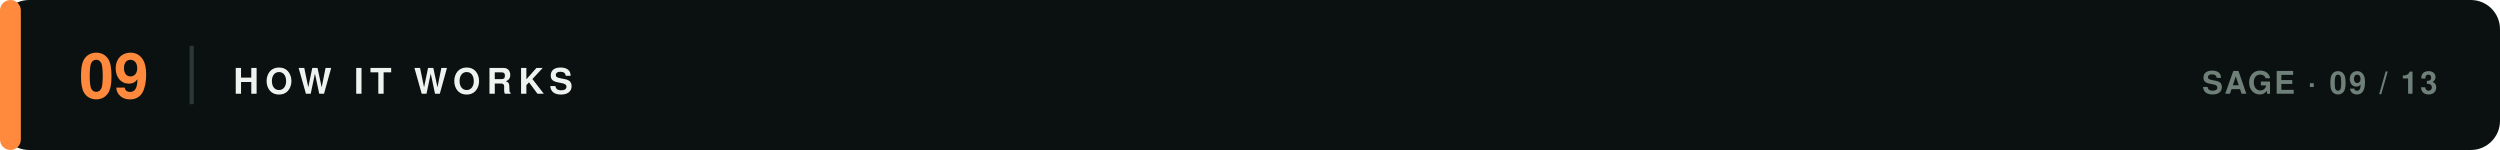
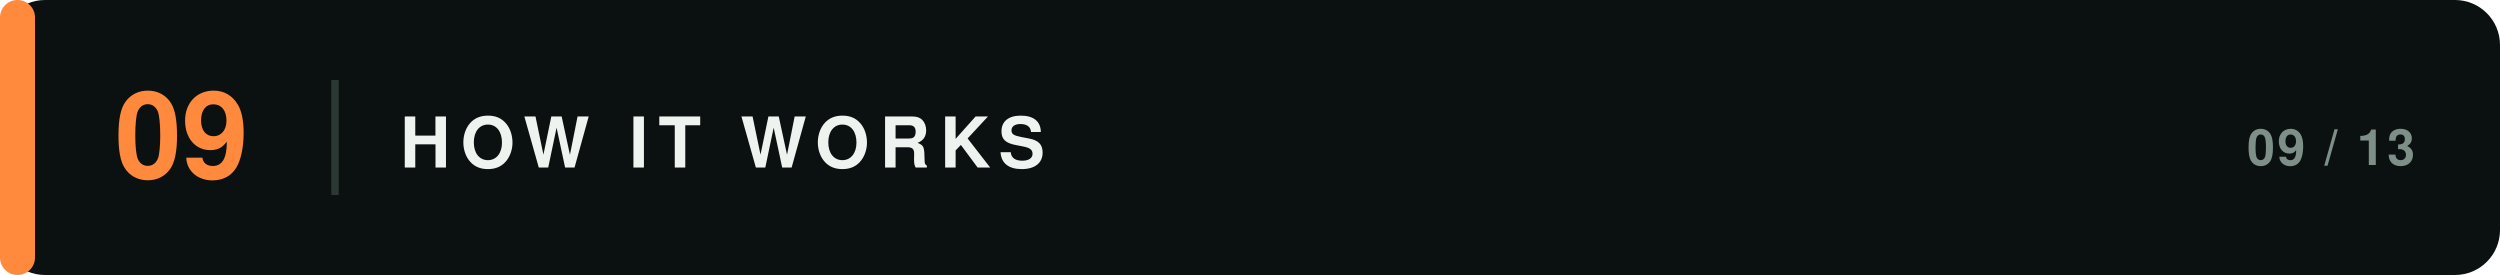
- <svg xmlns="http://www.w3.org/2000/svg" width="1200" height="72" viewBox="0 0 1200 72" role="img" aria-label="Section 09, How It Works">
-   <rect x="0" y="0" width="1200" height="72" rx="14" fill="#0B1110" />
-   <rect x="0" y="0" width="10" height="72" rx="5" fill="#FF8A3D" />
-   <text x="38" y="47" font-family="-apple-system, BlinkMacSystemFont, 'Segoe UI', Helvetica, Arial, sans-serif" font-size="30" font-weight="800" fill="#FF8A3D">09</text>
-   <line x1="92" y1="22" x2="92" y2="50" stroke="#2B3833" stroke-width="2" />
-   <text x="112" y="45" font-family="-apple-system, BlinkMacSystemFont, 'Segoe UI', Helvetica, Arial, sans-serif" font-size="17" font-weight="700" letter-spacing="3" fill="#EEF3F0">HOW IT WORKS</text>
-   <text x="1170" y="45" text-anchor="end" font-family="-apple-system, BlinkMacSystemFont, 'Segoe UI', Helvetica, Arial, sans-serif" font-size="15" font-weight="600" letter-spacing="1" fill="#6F8079">SAGE · 09 / 13</text>
+ <svg xmlns="http://www.w3.org/2000/svg" width="1000" height="110" viewBox="0 0 1000 110" role="img" aria-label="Section 09, How It Works">
+   <rect x="0" y="0" width="1000" height="110" rx="18" fill="#0B1110" />
+   <rect x="0" y="0" width="14" height="110" rx="7" fill="#FF8A3D" />
+   <text x="46" y="71" font-family="-apple-system, BlinkMacSystemFont, 'Segoe UI', Helvetica, Arial, sans-serif" font-size="48" font-weight="800" fill="#FF8A3D">09</text>
+   <line x1="134" y1="32" x2="134" y2="78" stroke="#2B3833" stroke-width="3" />
+   <text x="160" y="67" font-family="-apple-system, BlinkMacSystemFont, 'Segoe UI', Helvetica, Arial, sans-serif" font-size="28" font-weight="700" letter-spacing="4" fill="#EEF3F0">HOW IT WORKS</text>
+   <text x="966" y="66" text-anchor="end" font-family="-apple-system, BlinkMacSystemFont, 'Segoe UI', Helvetica, Arial, sans-serif" font-size="20" font-weight="600" letter-spacing="1" fill="#7E8F88">09 / 13</text>
</svg>
